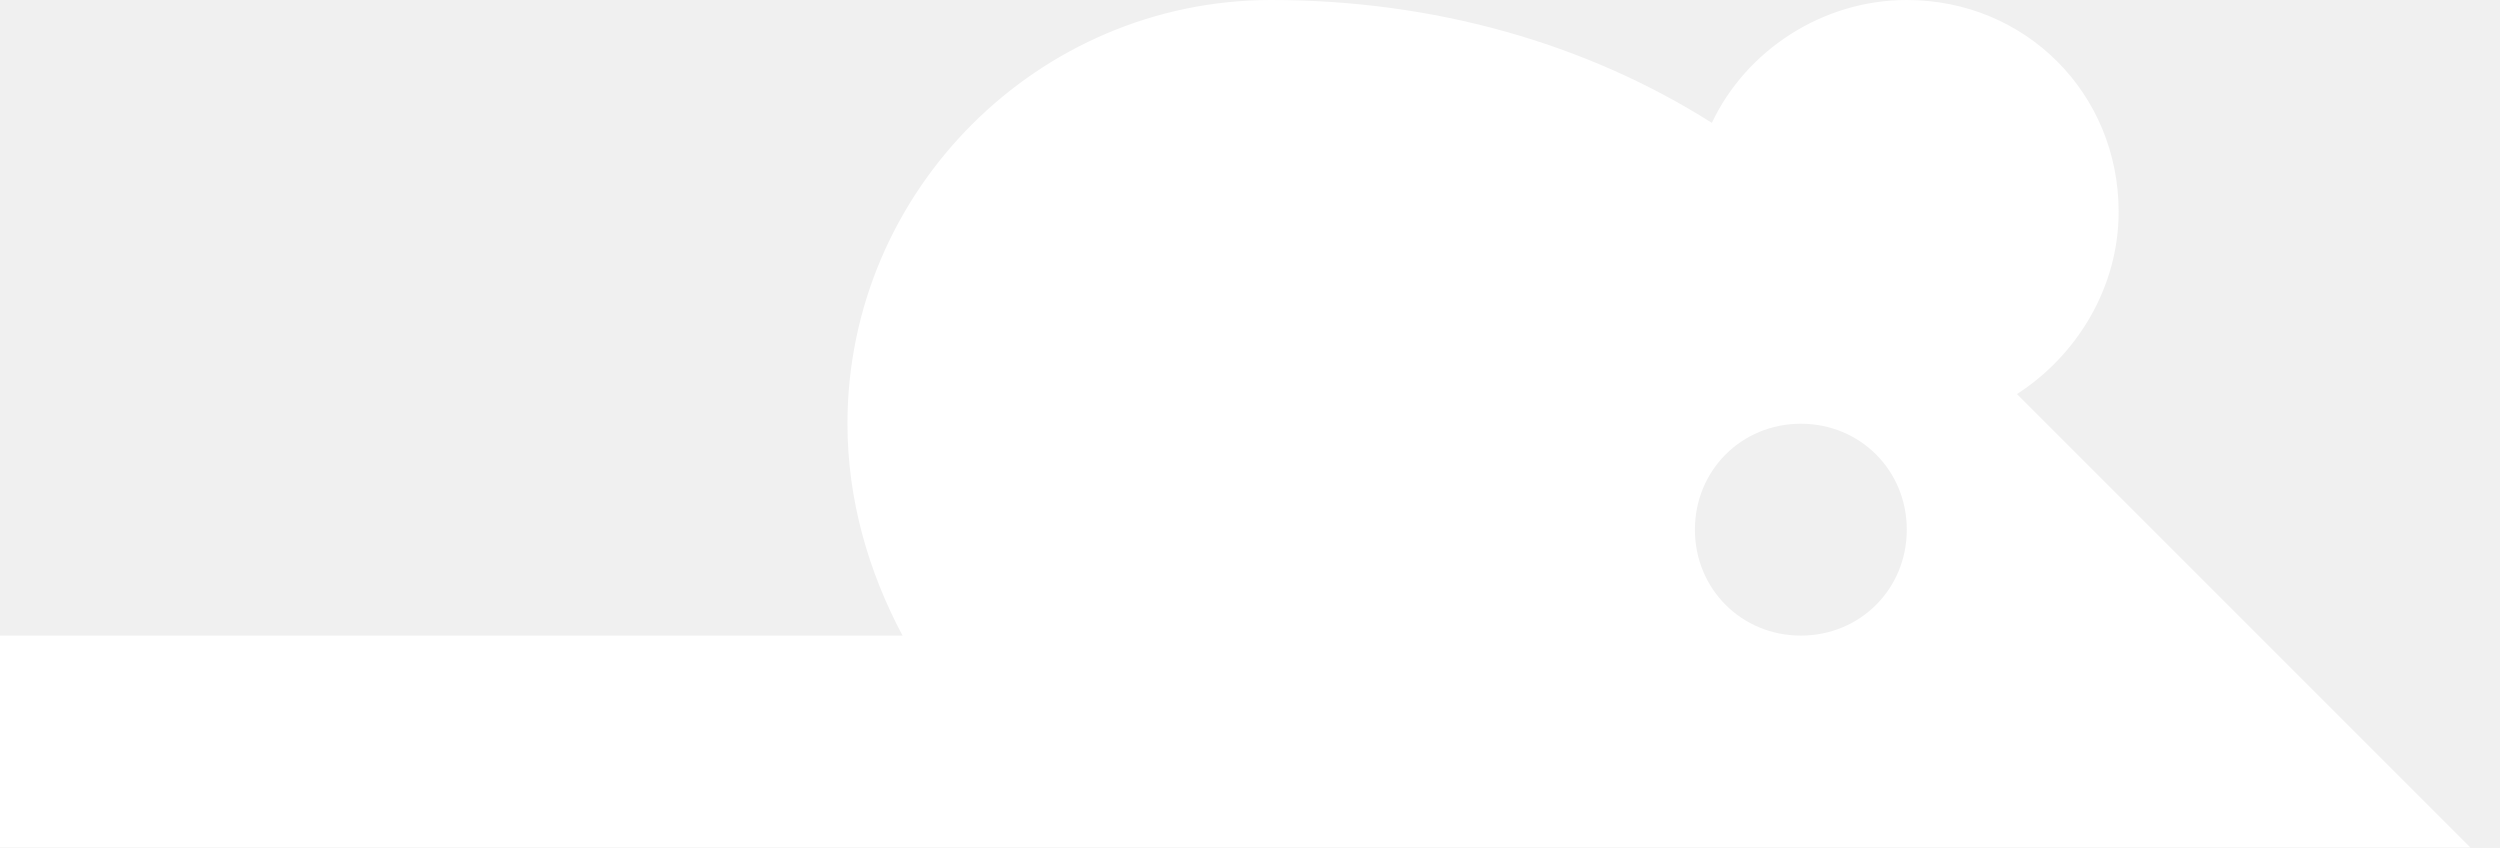
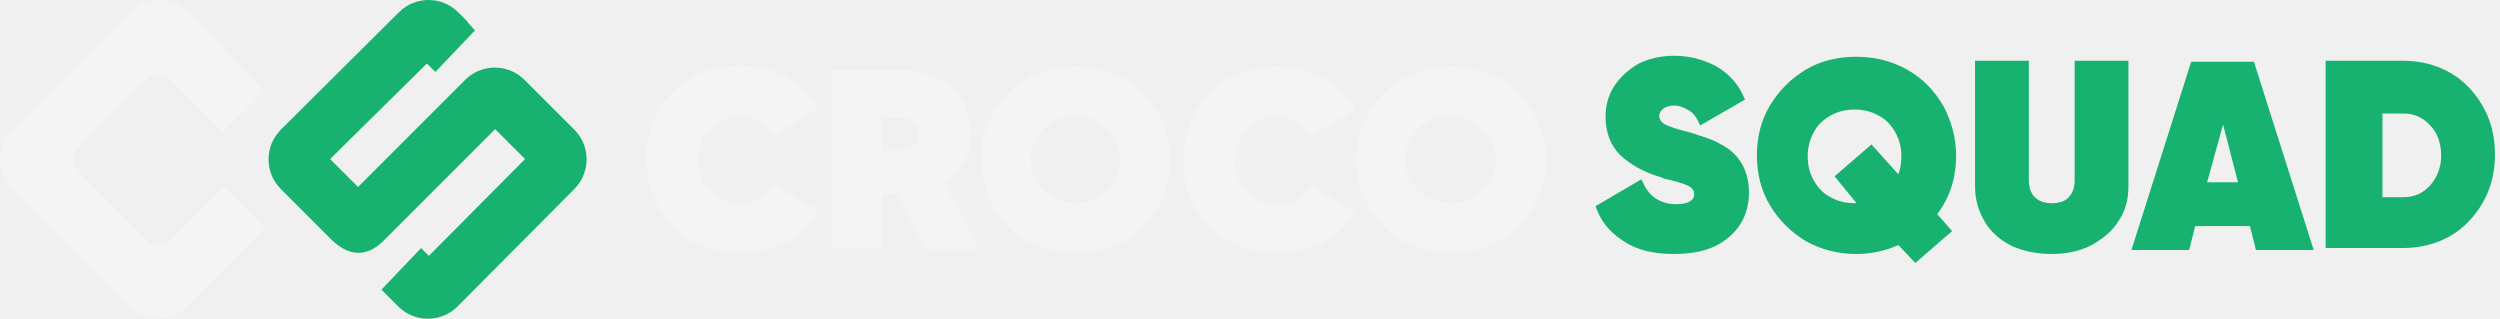
- <svg xmlns="http://www.w3.org/2000/svg" width="59" height="20" viewBox="0 0 59 20" fill="none">
-   <path d="M58.3 20L47.6 9.3C49 8.4 50 6.8 50 5C50 2.2 47.8 0 45 0C43 0 41.2 1.2 40.4 2.9C37.4 1 33.8 0 30 0C24.5 0 20 4.5 20 10C20 11.8 20.5 13.5 21.3 15H0V20H58.3ZM42.5 10C43.9 10 45 11.1 45 12.5C45 13.9 43.9 15 42.5 15C41.1 15 40 13.9 40 12.5C40 11.1 41.1 10 42.5 10Z" fill="white" />
+ <svg xmlns="http://www.w3.org/2000/svg" width="251" height="32" viewBox="0 0 251 32" fill="none">
+   <path d="M22.508 18.773L17.158 24.122C16.506 24.775 15.396 24.775 14.744 24.122L7.894 17.207C7.568 16.881 7.372 16.424 7.372 16.032C7.372 15.902 7.372 15.837 7.372 15.706C7.437 15.38 7.568 15.054 7.829 14.858L14.679 8.008C15.331 7.356 16.44 7.356 17.093 8.008L22.377 13.293L26.552 9.117L18.854 1.223C18.137 0.506 17.288 0.114 16.375 0.049C16.245 0.049 16.114 0.049 15.984 0.049C15.853 0.049 15.723 0.049 15.592 0.049C15.331 0.049 15.07 0.114 14.809 0.179C14.679 0.245 14.548 0.245 14.418 0.31C13.896 0.506 13.439 0.832 13.048 1.223L12.069 2.202L1.174 13.097C0.587 13.684 0.196 14.467 0.065 15.184C0 15.511 0 15.772 0 16.032C0 16.424 0.065 16.815 0.196 17.207C0.261 17.533 0.391 17.794 0.587 18.12C0.783 18.446 0.979 18.707 1.24 18.968L13.048 30.777C13.831 31.559 14.875 31.951 15.918 31.951C16.962 31.951 18.006 31.559 18.789 30.777L26.618 22.948L22.508 18.773Z" fill="#F4F4F4" />
+   <path d="M57.672 13.032L57.477 12.836L52.649 8.008C51.018 6.377 48.343 6.377 46.712 8.008L35.948 18.773L33.142 15.967L42.863 6.377L43.711 7.225L47.691 3.05L46.973 2.267H46.908L46.973 2.202L45.995 1.223C44.364 -0.408 41.689 -0.408 40.058 1.223L28.184 13.032C26.553 14.663 26.553 17.337 28.184 18.968C29.88 20.665 31.577 22.361 33.273 24.057C35.165 25.884 36.992 25.819 38.753 23.927L39.927 22.752L49.713 12.966L51.148 14.402L52.714 15.967L43.385 25.362L43.059 25.688L42.276 24.905L38.296 29.081L39.079 29.863L39.992 30.777C41.623 32.408 44.298 32.408 45.929 30.777L57.672 18.968C59.303 17.337 59.303 14.663 57.672 13.032Z" fill="#18B270" />
+   <path d="M74.295 25.45C72.495 25.45 70.895 25.05 69.495 24.25C68.095 23.45 66.895 22.25 66.095 20.75C65.295 19.35 64.895 17.75 64.895 15.95C64.895 14.15 65.295 12.65 66.095 11.15C66.895 9.75 67.995 8.55 69.495 7.75C70.895 6.95 72.495 6.55 74.295 6.55C75.995 6.55 77.495 6.95 78.895 7.75C80.295 8.55 81.395 9.55 82.195 10.95L77.695 13.55C77.395 12.95 76.995 12.55 76.295 12.15C75.695 11.85 74.995 11.65 74.295 11.65C73.495 11.65 72.695 11.85 72.095 12.25C71.495 12.65 70.995 13.15 70.595 13.85C70.195 14.55 70.095 15.25 70.095 16.05C70.095 16.85 70.295 17.65 70.595 18.25C70.895 18.95 71.395 19.45 72.095 19.85C72.695 20.25 73.495 20.45 74.295 20.45C75.095 20.45 75.795 20.25 76.395 19.95C76.995 19.65 77.495 19.15 77.695 18.55L82.195 21.15C81.395 22.45 80.295 23.55 78.895 24.35C77.495 25.05 75.895 25.45 74.295 25.45ZM88.595 19.35V24.95H83.495V7.05H90.695C91.995 7.05 93.095 7.35 94.195 7.85C95.195 8.35 95.995 9.05 96.595 10.05C97.195 11.05 97.495 12.15 97.495 13.35C97.495 14.45 97.295 15.35 96.795 16.25C96.295 17.15 95.595 17.75 94.795 18.35L98.295 25.05H92.795L89.995 19.45H88.595V19.35ZM90.495 15.05C90.995 15.05 91.495 14.95 91.795 14.65C92.095 14.35 92.295 13.95 92.295 13.45C92.295 12.95 92.095 12.55 91.795 12.25C91.495 11.95 91.095 11.85 90.495 11.85H88.595V15.15H90.495V15.05ZM107.995 25.45C106.295 25.45 104.695 25.05 103.195 24.25C101.695 23.45 100.595 22.25 99.795 20.85C98.995 19.45 98.495 17.85 98.495 16.05C98.495 14.25 98.895 12.75 99.795 11.25C100.595 9.85 101.795 8.65 103.195 7.85C104.695 7.05 106.195 6.65 107.995 6.65C109.695 6.65 111.295 7.05 112.795 7.85C114.295 8.65 115.395 9.85 116.195 11.25C116.995 12.65 117.495 14.25 117.495 16.05C117.495 17.85 117.095 19.35 116.195 20.85C115.395 22.25 114.195 23.45 112.795 24.25C111.395 24.95 109.795 25.45 107.995 25.45ZM107.995 20.35C108.795 20.35 109.595 20.15 110.295 19.75C110.995 19.35 111.495 18.85 111.895 18.15C112.295 17.45 112.495 16.75 112.495 15.95C112.495 15.15 112.195 14.45 111.895 13.85C111.495 13.15 110.995 12.65 110.295 12.25C109.595 11.85 108.895 11.65 107.995 11.65C107.095 11.65 106.395 11.85 105.695 12.25C104.995 12.65 104.495 13.15 104.095 13.85C103.695 14.55 103.495 15.25 103.495 16.05C103.495 16.85 103.695 17.65 104.095 18.25C104.495 18.95 104.995 19.45 105.695 19.85C106.495 20.15 107.195 20.35 107.995 20.35ZM128.195 25.45C126.395 25.45 124.795 25.05 123.395 24.25C121.995 23.45 120.895 22.35 119.995 20.85C119.095 19.35 118.795 17.85 118.795 16.05C118.795 14.25 119.195 12.75 119.995 11.25C120.795 9.85 121.895 8.65 123.395 7.85C124.795 7.05 126.395 6.65 128.195 6.65C129.895 6.65 131.395 7.05 132.795 7.85C134.195 8.65 135.295 9.65 136.095 11.05L131.595 13.65C131.295 13.05 130.895 12.65 130.195 12.25C129.595 11.95 128.895 11.75 128.195 11.75C127.395 11.75 126.595 11.95 125.995 12.35C125.395 12.75 124.895 13.25 124.495 13.95C124.095 14.65 123.995 15.35 123.995 16.15C123.995 16.95 124.195 17.75 124.495 18.35C124.895 19.05 125.395 19.55 125.995 19.95C126.595 20.35 127.395 20.55 128.195 20.55C128.995 20.55 129.695 20.35 130.295 20.05C130.895 19.75 131.395 19.25 131.595 18.65L136.095 21.25C135.295 22.55 134.195 23.65 132.795 24.45C131.395 25.05 129.895 25.45 128.195 25.45ZM145.695 25.45C143.995 25.45 142.395 25.05 140.895 24.25C139.395 23.45 138.295 22.25 137.495 20.85C136.695 19.45 136.195 17.85 136.195 16.05C136.195 14.25 136.595 12.75 137.495 11.25C138.295 9.85 139.495 8.65 140.895 7.85C142.395 7.05 143.895 6.65 145.695 6.65C147.395 6.65 148.995 7.05 150.495 7.85C151.995 8.65 153.095 9.85 153.895 11.25C154.695 12.65 155.195 14.25 155.195 16.05C155.195 17.85 154.795 19.35 153.895 20.85C153.095 22.25 151.895 23.45 150.495 24.25C149.095 24.95 147.495 25.45 145.695 25.45ZM145.695 20.35C146.495 20.35 147.295 20.15 147.995 19.75C148.695 19.35 149.195 18.85 149.595 18.15C149.995 17.45 150.195 16.75 150.195 15.95C150.195 15.15 149.895 14.45 149.495 13.85C149.095 13.15 148.595 12.65 147.895 12.25C147.195 11.85 146.495 11.65 145.595 11.65C144.795 11.65 143.995 11.85 143.295 12.25C142.595 12.65 142.095 13.15 141.695 13.85C141.295 14.55 141.095 15.25 141.095 16.05C141.095 16.85 141.295 17.65 141.695 18.25C142.095 18.95 142.595 19.45 143.295 19.85C144.095 20.15 144.895 20.35 145.695 20.35Z" fill="#F4F4F4" />
+   <path d="M168.095 25.5C165.995 25.5 164.295 25.1 162.995 24.2C161.595 23.3 160.695 22.2 160.195 20.7L164.795 18C165.195 18.9 165.595 19.5 166.195 19.9C166.795 20.3 167.495 20.5 168.295 20.5C168.895 20.5 169.395 20.4 169.695 20.2C169.995 20 170.095 19.8 170.095 19.5C170.095 19.1 169.895 18.9 169.595 18.7C169.195 18.5 168.595 18.3 167.795 18.1C167.295 18 166.895 17.9 166.795 17.8C164.995 17.3 163.695 16.5 162.695 15.6C161.695 14.6 161.195 13.3 161.195 11.7C161.195 10.6 161.495 9.5 162.095 8.6C162.695 7.7 163.495 7 164.495 6.4C165.495 5.9 166.695 5.6 168.095 5.6C169.695 5.6 171.095 6 172.395 6.7C173.695 7.5 174.595 8.5 175.195 10L170.695 12.6C170.395 11.9 170.095 11.4 169.595 11.1C169.095 10.8 168.595 10.6 168.095 10.6C167.595 10.6 167.295 10.7 166.995 10.9C166.795 11.1 166.595 11.3 166.595 11.6C166.595 12 166.795 12.3 167.195 12.5C167.595 12.7 168.395 13 169.695 13.3C170.895 13.7 171.995 14 172.795 14.5C173.595 14.9 174.295 15.5 174.795 16.3C175.295 17.1 175.595 18.1 175.595 19.3C175.595 21.2 174.895 22.7 173.595 23.8C172.195 25 170.395 25.5 168.095 25.5ZM196.395 15.6C196.395 17.8 195.795 19.8 194.495 21.5L195.995 23.2L192.295 26.4L190.595 24.6C189.295 25.2 187.795 25.5 186.395 25.5C184.595 25.5 182.895 25.1 181.295 24.2C179.795 23.3 178.595 22.1 177.695 20.6C176.795 19.1 176.395 17.4 176.395 15.6C176.395 13.8 176.795 12.1 177.695 10.6C178.595 9.1 179.795 7.9 181.295 7C182.795 6.1 184.495 5.7 186.395 5.7C188.195 5.7 189.895 6.1 191.495 7C193.095 7.9 194.195 9.1 195.095 10.6C195.895 12.1 196.395 13.8 196.395 15.6ZM184.195 17.7L187.895 14.5L190.595 17.5C190.795 17 190.895 16.4 190.895 15.7C190.895 14.8 190.695 14 190.295 13.3C189.895 12.6 189.395 12 188.595 11.6C187.895 11.2 187.095 11 186.195 11C185.295 11 184.495 11.2 183.795 11.6C183.095 12 182.495 12.5 182.095 13.3C181.695 14 181.495 14.8 181.495 15.7C181.495 16.6 181.695 17.4 182.095 18.1C182.495 18.8 182.995 19.4 183.795 19.8C184.495 20.2 185.295 20.4 186.195 20.4H186.395L184.195 17.7ZM205.995 25.5C204.495 25.5 203.095 25.2 201.995 24.7C200.795 24.1 199.895 23.3 199.295 22.3C198.695 21.3 198.295 20.1 198.295 18.8V6.1H203.695V18.1C203.695 18.8 203.895 19.4 204.295 19.8C204.695 20.2 205.295 20.4 205.995 20.4C206.695 20.4 207.395 20.2 207.695 19.8C208.095 19.4 208.295 18.8 208.295 18.1V6.1H213.695V18.7C213.695 20 213.395 21.2 212.695 22.2C212.095 23.2 211.095 24 209.995 24.6C208.895 25.2 207.495 25.5 205.995 25.5ZM220.395 22.7L219.795 25.1H213.995L219.995 6.2H226.295L232.295 25.1H226.495L225.895 22.7H220.395ZM223.195 12.5L221.595 18.3H224.695L223.195 12.5ZM241.295 6.1C242.995 6.1 244.595 6.5 245.995 7.3C247.395 8.1 248.495 9.3 249.295 10.7C250.095 12.1 250.495 13.7 250.495 15.5C250.495 17.3 250.095 18.9 249.295 20.3C248.495 21.7 247.395 22.9 245.995 23.7C244.595 24.5 242.995 24.9 241.295 24.9H233.495V6.1H241.295ZM241.295 19.8C242.395 19.8 243.295 19.4 243.995 18.6C244.695 17.8 245.095 16.8 245.095 15.6C245.095 14.4 244.695 13.3 243.995 12.6C243.295 11.8 242.395 11.4 241.295 11.4H239.195V19.8H241.295Z" fill="#18B270" />
</svg>
